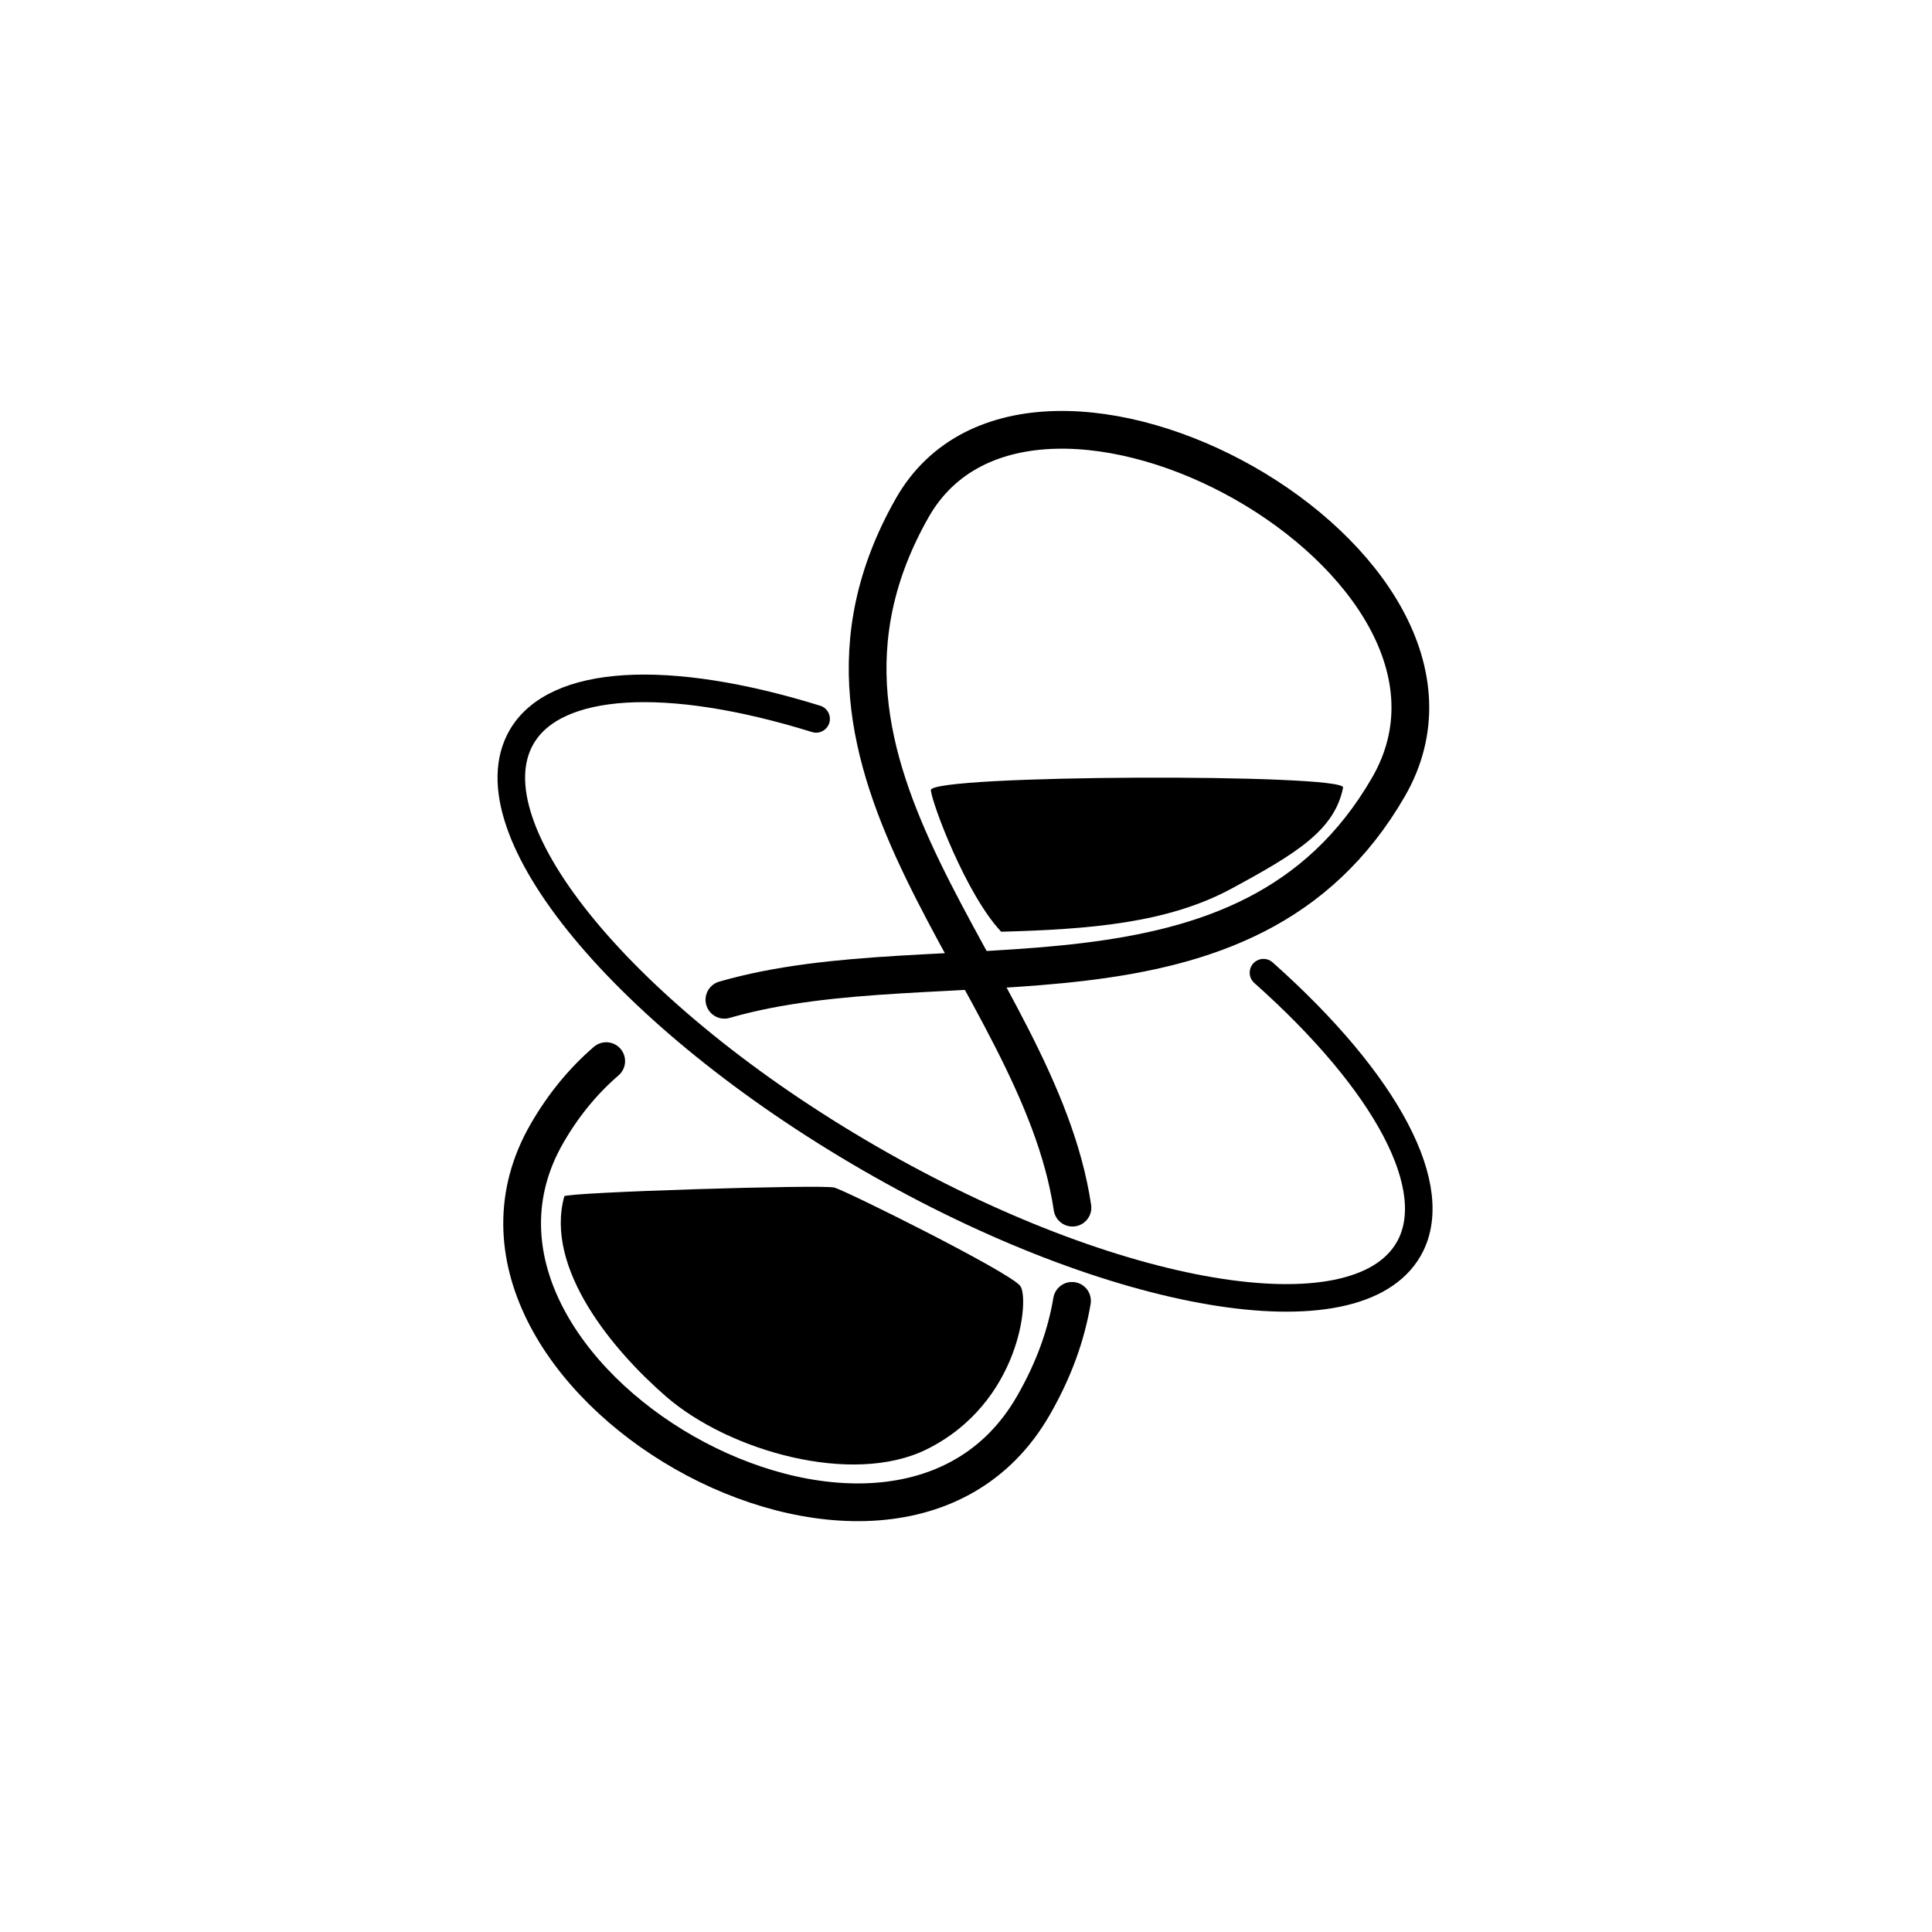
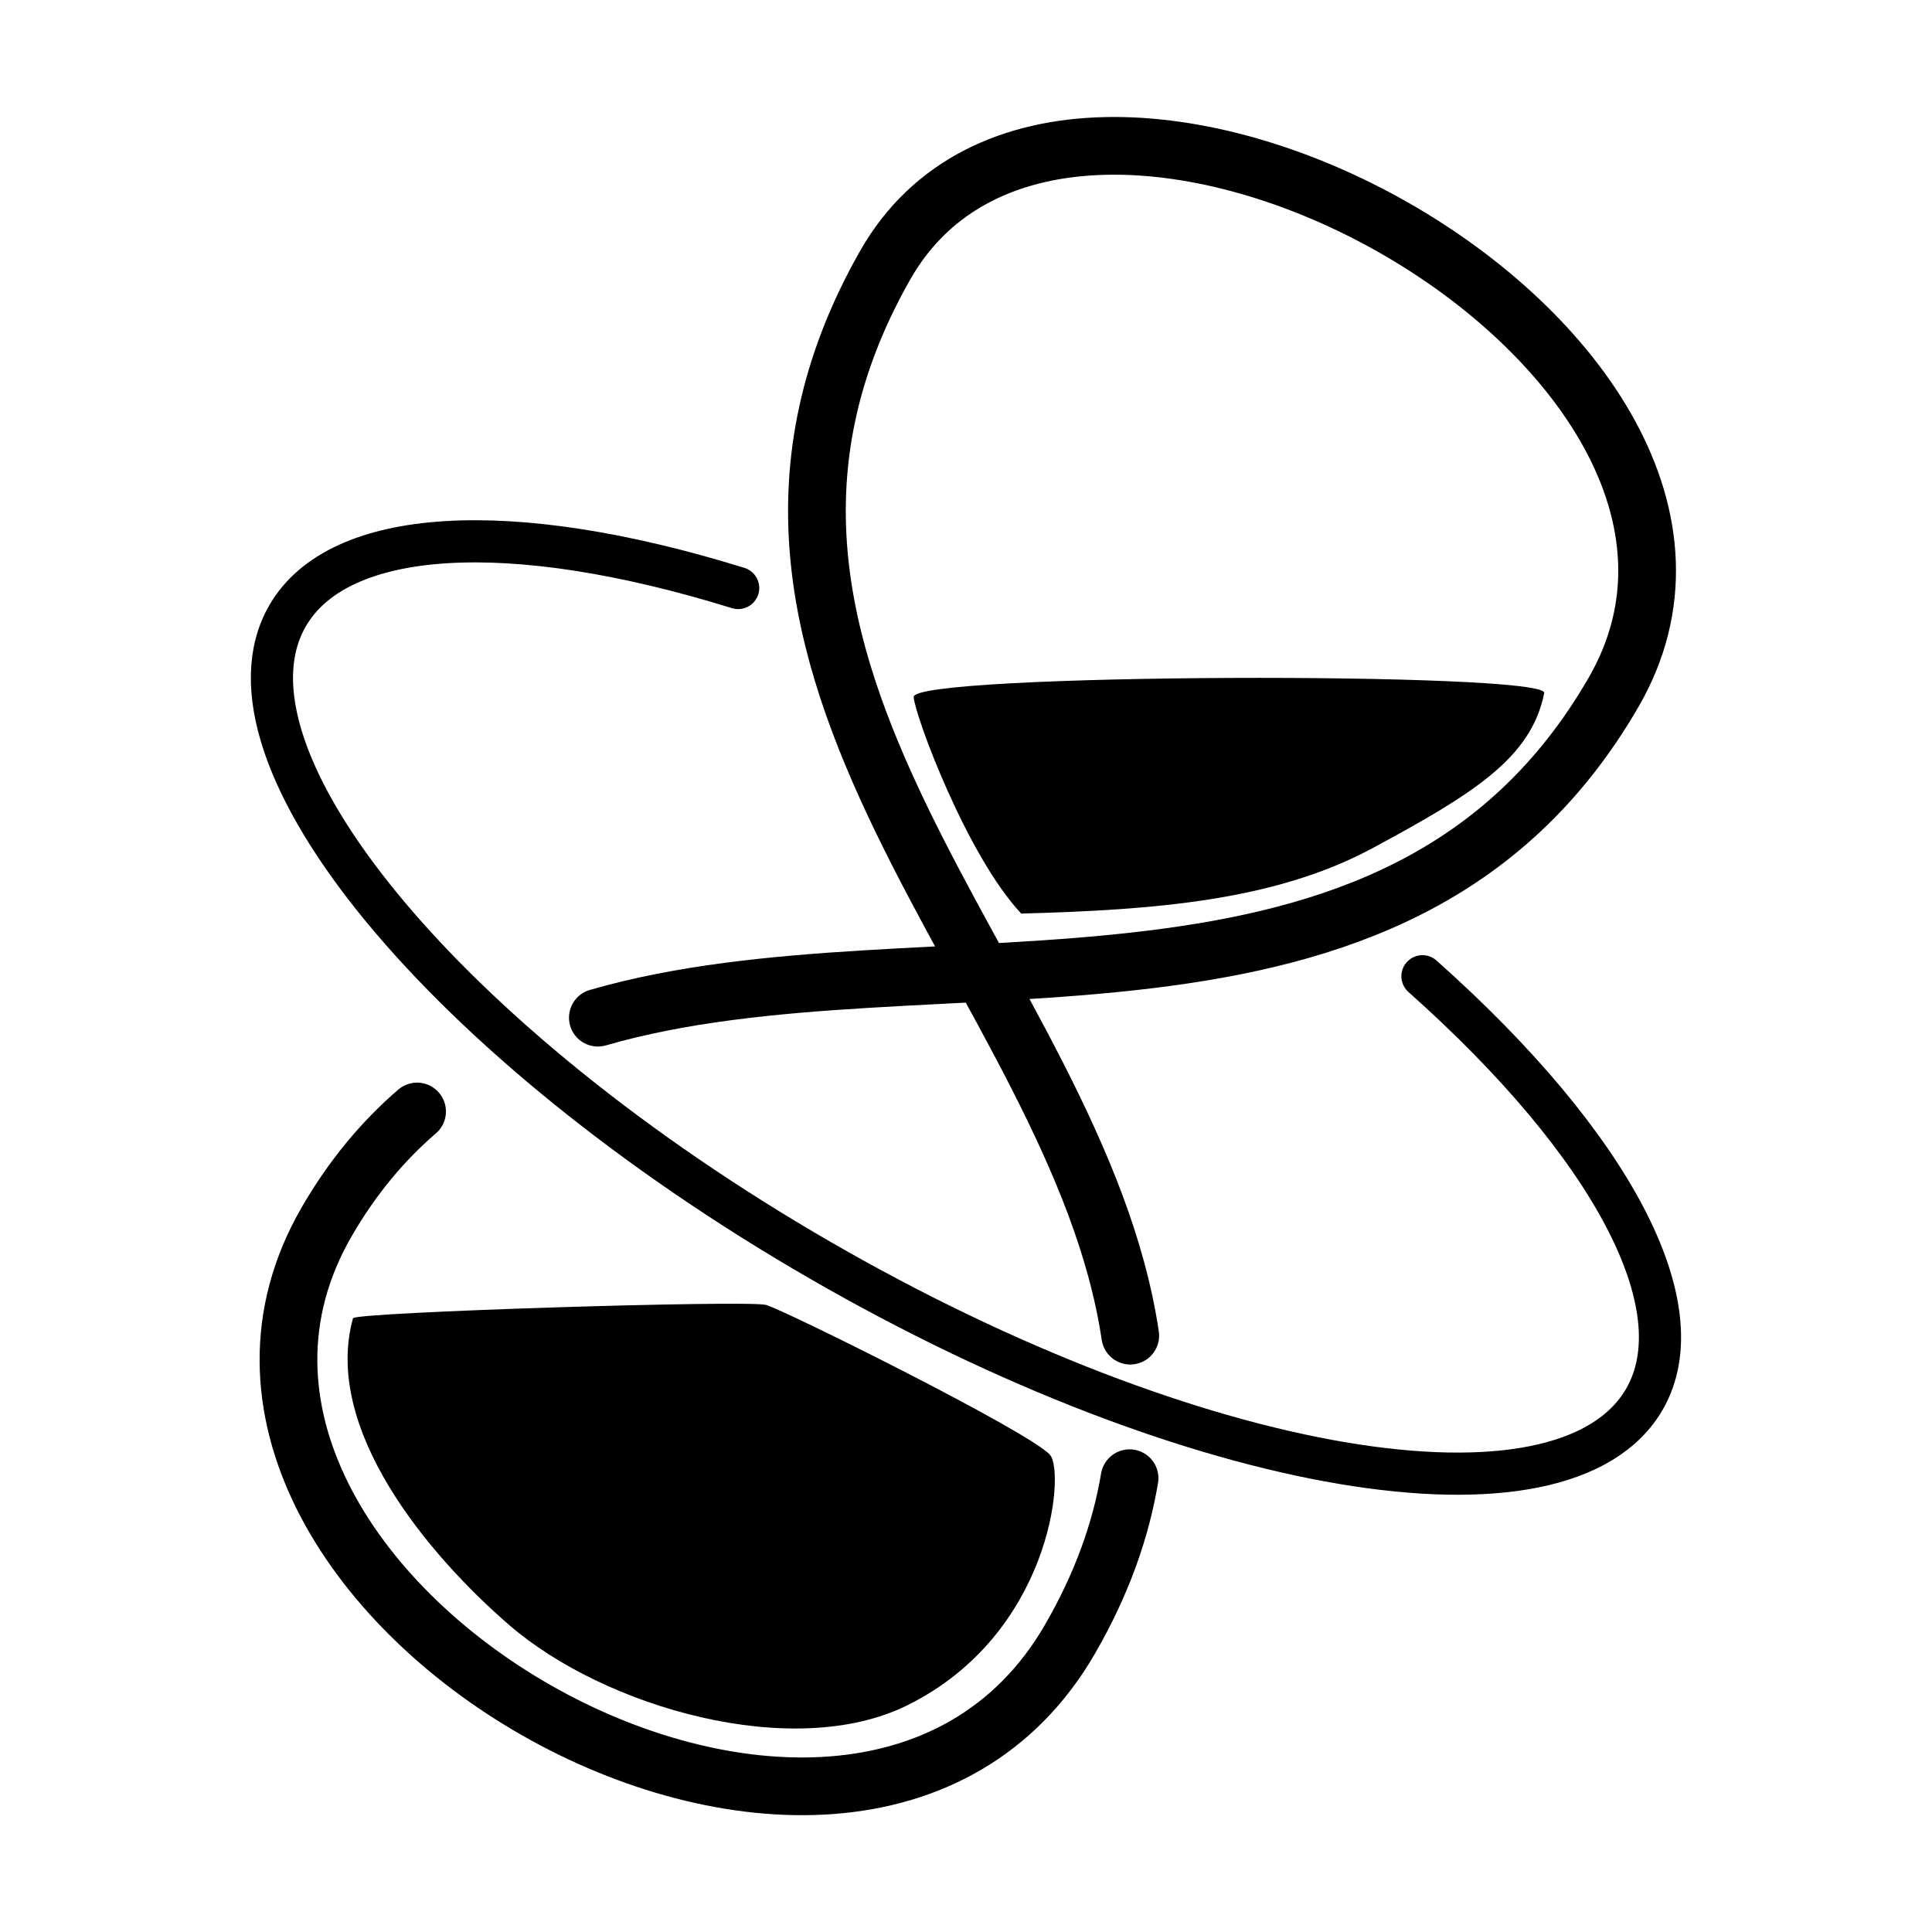
<svg xmlns="http://www.w3.org/2000/svg" width="512" height="512" viewBox="0 0 512 512" version="1.1" id="svg1">
  <defs id="defs1" />
-   <g id="layer1">
+   <g id="layer1" transform="matrix(1.529624,0,0,1.529624,-135.2067,-135.5836)">
    <path id="path1" style="fill:none;fill-opacity:1;stroke:#000000;stroke-width:10;stroke-linecap:round;stroke-dasharray:none;stroke-opacity:1" d="m 284.212,320.042 c -9.139,-61.491 -82.374,-115.17 -42.475,-185.435 v 0 c 32.113,-56.553 160.625,14.361 126.221,73.95 -37.505,64.961 -118.589,39.794 -175.985,56.394" />
    <path id="path7" style="fill:none;fill-opacity:1;stroke:#000000;stroke-width:10;stroke-linecap:round;stroke-dasharray:none;stroke-opacity:1" d="m 160.651,281.206 c -5.925,5.106 -11.207,11.393 -15.692,19.162 -36.821,63.776 90.991,137.766 128.829,72.228 5.515,-9.552 8.783,-18.815 10.304,-27.857" />
    <path id="path2" style="fill:#000000;fill-opacity:1;stroke:none;stroke-width:10;stroke-dasharray:none;stroke-opacity:1" d="m 221.095,314.715 c -3.265,-0.862 -71.259,1.268 -71.548,2.314 -5.281,19.148 12.92,40.892 27.021,53.111 16.595,14.38 49.253,23.684 68.949,13.977 24.951,-12.298 27.398,-40.214 24.831,-43.367 -3.108,-3.818 -46.228,-25.237 -49.254,-26.036 z" />
    <path style="fill:#000000;fill-opacity:1;stroke:none;stroke-width:10;stroke-dasharray:none;stroke-opacity:1" d="m 246.682,209.412 c -0.39,-4.18 109.99,-4.439 109.248,-0.699 -2.239,11.286 -12.362,17.476 -29.583,26.788 -16.892,9.134 -37.572,10.788 -61.03,11.414 -9.357,-9.97 -18.304,-33.954 -18.635,-37.503 z" id="path3" />
    <path id="path4" style="fill:none;stroke:#000000;stroke-width:7.306;stroke-linecap:round;stroke-dasharray:none" d="m 418.863,55.821 a 135.723,50.56 0 0 1 69.943,44.225 v 0 a 135.723,50.56 0 0 1 -135.723,50.56 135.723,50.56 0 0 1 -135.723,-50.56 135.723,50.56 0 0 1 65.2,-43.198" transform="rotate(30)" />
  </g>
</svg>
